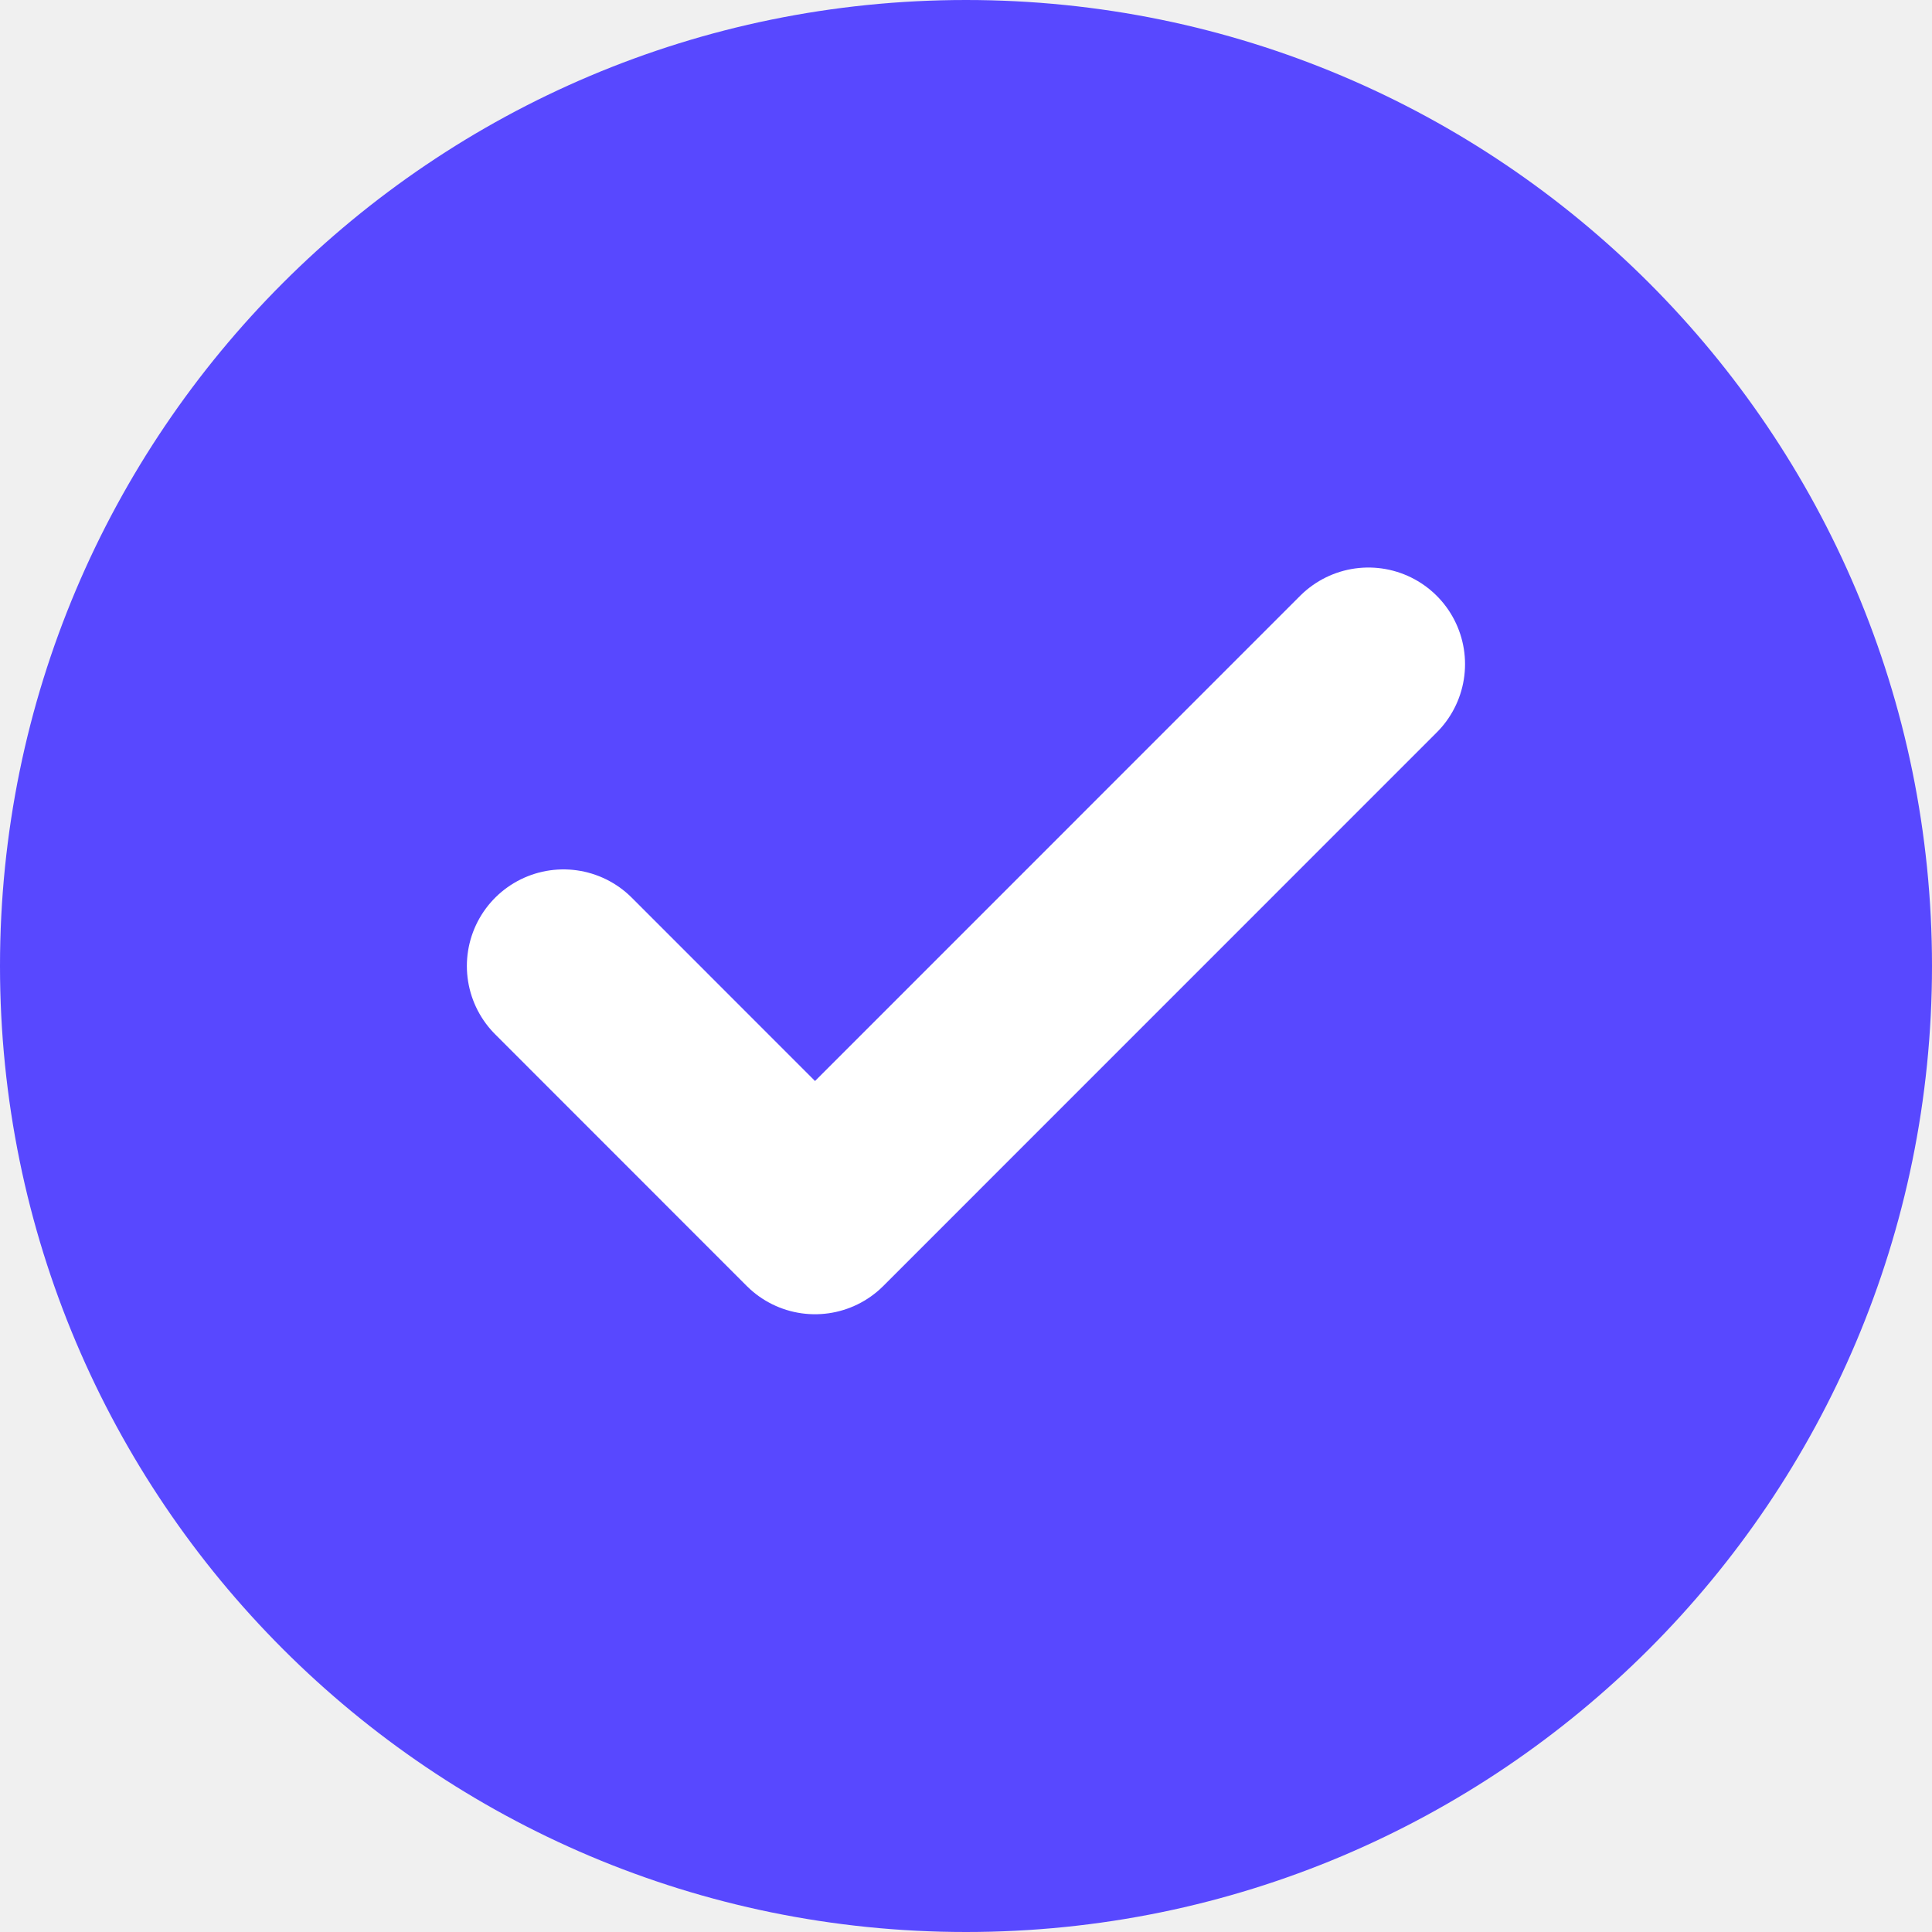
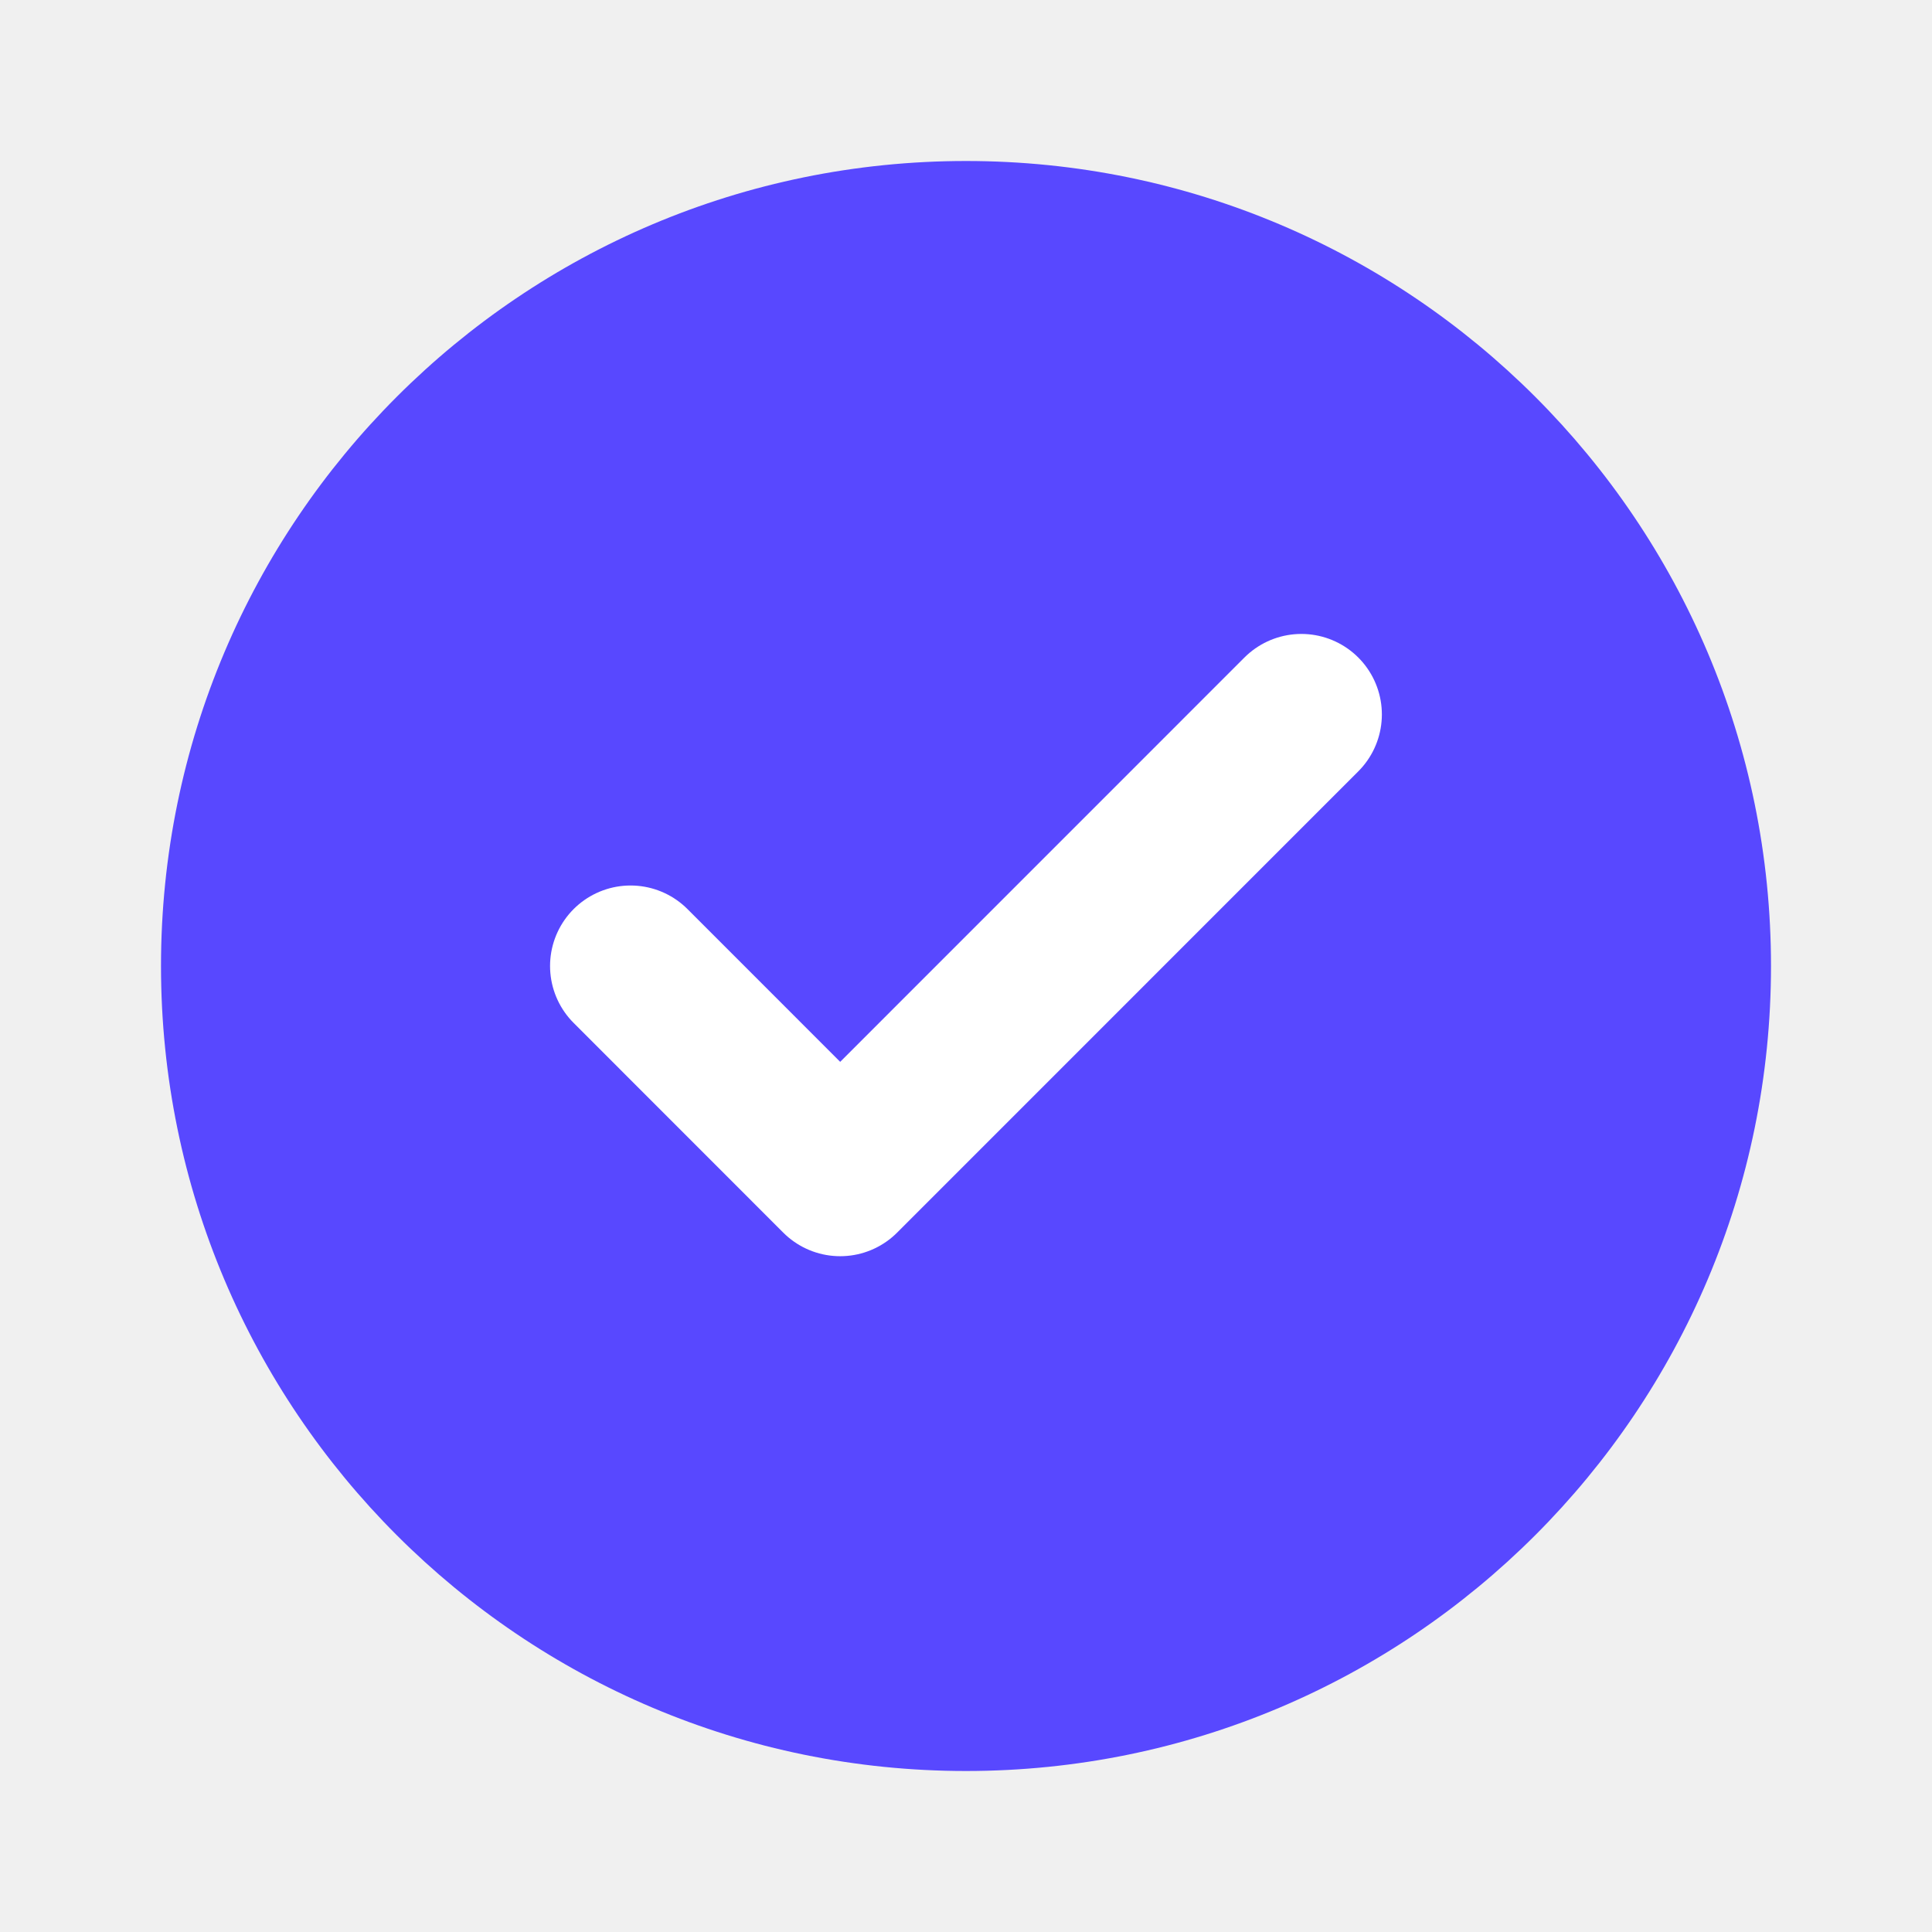
- <svg xmlns="http://www.w3.org/2000/svg" width="20" height="20" fill="none" viewBox="0 0 20 20">
-   <rect width="20" height="20" fill="#5848FF" rx="10" />
-   <path stroke="#fff" stroke-linecap="round" stroke-linejoin="round" stroke-width="2" d="M14.166 6.875l-5.729 5.73L5.833 10" />
+ <svg xmlns="http://www.w3.org/2000/svg" width="24" height="24" fill="none" viewBox="0 0 24 24">
+   <rect width="20" height="20" x="2" y="2" fill="#5848FF" rx="10" />
+   <path stroke="#fff" stroke-linecap="round" stroke-linejoin="round" stroke-width="2" d="M16.166 8.875l-5.729 5.73L7.833 12" />
</svg>
